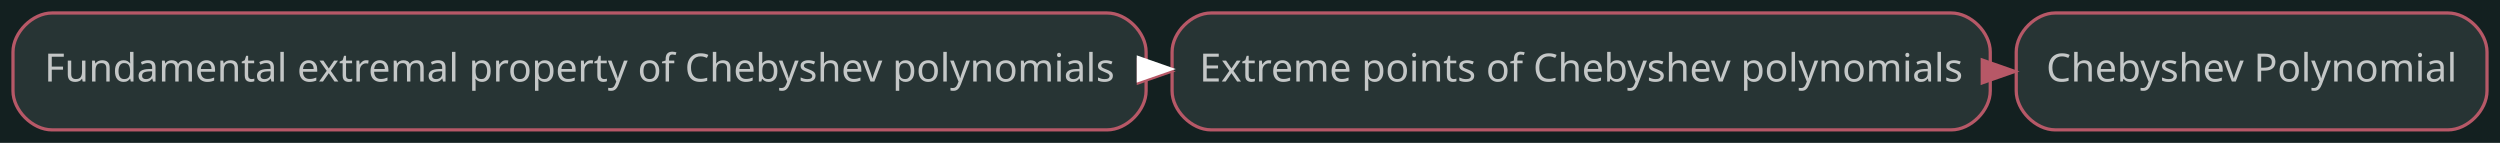
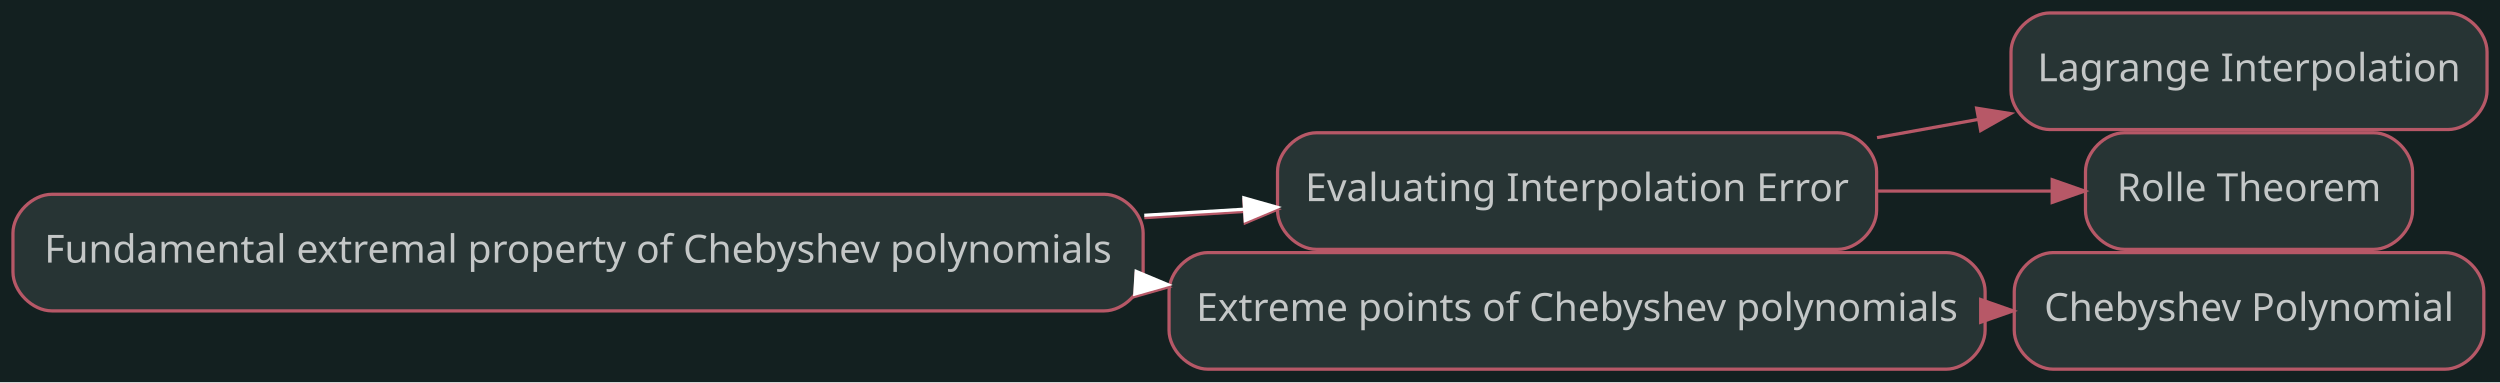
- <svg xmlns="http://www.w3.org/2000/svg" xmlns:xlink="http://www.w3.org/1999/xlink" width="770pt" height="44pt" viewBox="0.00 0.00 770.00 44.00">
-   <g id="graph0" class="graph" transform="scale(1 1) rotate(0) translate(4 40)">
-     <polygon fill="#132020" stroke="transparent" points="-4,4 -4,-40 766,-40 766,4 -4,4" />
+ <svg xmlns="http://www.w3.org/2000/svg" xmlns:xlink="http://www.w3.org/1999/xlink" width="772pt" height="118pt" viewBox="0.00 0.00 772.00 118.00">
+   <g id="graph0" class="graph" transform="scale(1 1) rotate(0) translate(4 114)">
+     <polygon fill="#132020" stroke="transparent" points="-4,4 -4,-114 768,-114 768,4 -4,4" />
    <g id="node1" class="node">
      <g id="a_node1">
        <a xlink:href="/Knowledge/Fundamental extremal property of Chebyshev polynomials.html" xlink:title="Fundamental extremal property of Chebyshev polynomials" target="_parent">
-           <path fill="#273434" stroke="#b75867" d="M337,-36C337,-36 12,-36 12,-36 6,-36 0,-30 0,-24 0,-24 0,-12 0,-12 0,-6 6,0 12,0 12,0 337,0 337,0 343,0 349,-6 349,-12 349,-12 349,-24 349,-24 349,-30 343,-36 337,-36" />
-           <text text-anchor="middle" x="174.5" y="-14.9" font-family="sans" font-size="12.00" fill="#c4c7c7">Fundamental extremal property of Chebyshev polynomials</text>
+           <path fill="#273434" stroke="#b75867" d="M337,-54C337,-54 12,-54 12,-54 6,-54 0,-48 0,-42 0,-42 0,-30 0,-30 0,-24 6,-18 12,-18 12,-18 337,-18 337,-18 343,-18 349,-24 349,-30 349,-30 349,-42 349,-42 349,-48 343,-54 337,-54" />
+           <text text-anchor="middle" x="174.5" y="-32.9" font-family="sans" font-size="12.00" fill="#c4c7c7">Fundamental extremal property of Chebyshev polynomials</text>
        </a>
      </g>
    </g>
    <g id="node2" class="node">
      <g id="a_node2">
+         <a xlink:href="/Knowledge/Evaluating Interpolation Error.html" xlink:title="Evaluating Interpolation Error" target="_parent">
+           <path fill="#273434" stroke="#b75867" d="M563.5,-73C563.5,-73 402.5,-73 402.5,-73 396.5,-73 390.5,-67 390.5,-61 390.5,-61 390.5,-49 390.5,-49 390.5,-43 396.5,-37 402.5,-37 402.5,-37 563.5,-37 563.5,-37 569.5,-37 575.5,-43 575.5,-49 575.5,-49 575.5,-61 575.5,-61 575.5,-67 569.5,-73 563.5,-73" />
+           <text text-anchor="middle" x="483" y="-51.9" font-family="sans" font-size="12.00" fill="#c4c7c7">Evaluating Interpolation Error</text>
+         </a>
+       </g>
+     </g>
+     <g id="edge1" class="edge">
+       <path fill="none" stroke="#b75867" d="M349.35,-46.78C359.78,-47.42 370.08,-48.06 380.05,-48.68" />
+       <polygon fill="#b75867" stroke="#b75867" points="380.11,-52.19 390.31,-49.32 380.55,-45.2 380.11,-52.19" />
+     </g>
+     <g id="node3" class="node">
+       <g id="a_node3">
        <a xlink:href="/Knowledge/Extreme points of Chebyshev polynomials.html" xlink:title="Extreme points of Chebyshev polynomials" target="_parent">
          <path fill="#273434" stroke="#b75867" d="M597,-36C597,-36 369,-36 369,-36 363,-36 357,-30 357,-24 357,-24 357,-12 357,-12 357,-6 363,0 369,0 369,0 597,0 597,0 603,0 609,-6 609,-12 609,-12 609,-24 609,-24 609,-30 603,-36 597,-36" />
          <text text-anchor="middle" x="483" y="-14.9" font-family="sans" font-size="12.00" fill="#c4c7c7">Extreme points of Chebyshev polynomials</text>
        </a>
      </g>
    </g>
-     <g id="edge1" class="edge">
-       <path fill="none" stroke="#b75867" d="M349.35,-18C349.5,-18 349.65,-18 349.8,-18" />
-       <polygon fill="#b75867" stroke="#b75867" points="346.62,-21.5 356.62,-18 346.62,-14.5 346.62,-21.5" />
+     <g id="edge2" class="edge">
+       <path fill="none" stroke="#b75867" d="M349.35,-25.79C349.5,-25.78 349.65,-25.77 349.8,-25.76" />
+       <polygon fill="#b75867" stroke="#b75867" points="346.84,-29.44 356.62,-25.36 346.43,-22.46 346.84,-29.44" />
    </g>
-     <g id="edge3" class="edge">
-       <path fill="none" stroke="#ffffff" d="M349.8,-18.74C349.65,-18.74 349.5,-18.74 349.35,-18.74" />
-       <polygon fill="#ffffff" stroke="#ffffff" points="346.62,-22.25 356.62,-18.74 346.62,-15.25 346.62,-22.25" />
+     <g id="edge5" class="edge">
+       <path fill="none" stroke="#ffffff" d="M380.05,-49.39C370.08,-48.79 359.78,-48.16 349.35,-47.52" />
+       <polygon fill="#ffffff" stroke="#ffffff" points="380.12,-52.9 390.31,-50.01 380.54,-45.91 380.12,-52.9" />
    </g>
-     <g id="node3" class="node">
-       <g id="a_node3">
-         <a xlink:href="/Knowledge/Chebyshev Polynomial.html" xlink:title="Chebyshev Polynomial" target="_parent">
-           <path fill="#273434" stroke="#b75867" d="M750,-36C750,-36 629,-36 629,-36 623,-36 617,-30 617,-24 617,-24 617,-12 617,-12 617,-6 623,0 629,0 629,0 750,0 750,0 756,0 762,-6 762,-12 762,-12 762,-24 762,-24 762,-30 756,-36 750,-36" />
-           <text text-anchor="middle" x="689.5" y="-14.9" font-family="sans" font-size="12.00" fill="#c4c7c7">Chebyshev Polynomial</text>
+     <g id="node4" class="node">
+       <g id="a_node4">
+         <a xlink:href="/Knowledge/Lagrange Interpolation.html" xlink:title="Lagrange Interpolation" target="_parent">
+           <path fill="#273434" stroke="#b75867" d="M752,-110C752,-110 629,-110 629,-110 623,-110 617,-104 617,-98 617,-98 617,-86 617,-86 617,-80 623,-74 629,-74 629,-74 752,-74 752,-74 758,-74 764,-80 764,-86 764,-86 764,-98 764,-98 764,-104 758,-110 752,-110" />
+           <text text-anchor="middle" x="690.5" y="-88.9" font-family="sans" font-size="12.00" fill="#c4c7c7">Lagrange Interpolation</text>
        </a>
      </g>
    </g>
-     <g id="edge2" class="edge">
-       <path fill="none" stroke="#b75867" d="M609.14,-18C609.3,-18 609.45,-18 609.61,-18" />
-       <polygon fill="#b75867" stroke="#b75867" points="606.54,-21.5 616.54,-18 606.54,-14.5 606.54,-21.5" />
+     <g id="edge3" class="edge">
+       <path fill="none" stroke="#b75867" d="M575.63,-71.5C585.99,-73.36 596.49,-75.25 606.73,-77.1" />
+       <polygon fill="#b75867" stroke="#b75867" points="606.39,-80.59 616.85,-78.92 607.63,-73.7 606.39,-80.59" />
+     </g>
+     <g id="node5" class="node">
+       <g id="a_node5">
+         <a xlink:href="/Knowledge/Rolle Theorem.html" xlink:title="Rolle Theorem" target="_parent">
+           <path fill="#273434" stroke="#b75867" d="M729,-73C729,-73 652,-73 652,-73 646,-73 640,-67 640,-61 640,-61 640,-49 640,-49 640,-43 646,-37 652,-37 652,-37 729,-37 729,-37 735,-37 741,-43 741,-49 741,-49 741,-61 741,-61 741,-67 735,-73 729,-73" />
+           <text text-anchor="middle" x="690.5" y="-51.9" font-family="sans" font-size="12.00" fill="#c4c7c7">Rolle Theorem</text>
+         </a>
+       </g>
+     </g>
+     <g id="edge4" class="edge">
+       <path fill="none" stroke="#b75867" d="M575.63,-55C593.89,-55 612.62,-55 629.49,-55" />
+       <polygon fill="#b75867" stroke="#b75867" points="629.72,-58.5 639.72,-55 629.72,-51.5 629.72,-58.5" />
+     </g>
+     <g id="edge7" class="edge">
+       <path fill="none" stroke="#ffffff" d="M349.8,-26.51C349.65,-26.52 349.5,-26.53 349.35,-26.53" />
+       <polygon fill="#ffffff" stroke="#ffffff" points="346.85,-30.19 356.62,-26.1 346.43,-23.2 346.85,-30.19" />
+     </g>
+     <g id="node6" class="node">
+       <g id="a_node6">
+         <a xlink:href="/Knowledge/Chebyshev Polynomial.html" xlink:title="Chebyshev Polynomial" target="_parent">
+           <path fill="#273434" stroke="#b75867" d="M751,-36C751,-36 630,-36 630,-36 624,-36 618,-30 618,-24 618,-24 618,-12 618,-12 618,-6 624,0 630,0 630,0 751,0 751,0 757,0 763,-6 763,-12 763,-12 763,-24 763,-24 763,-30 757,-36 751,-36" />
+           <text text-anchor="middle" x="690.5" y="-14.9" font-family="sans" font-size="12.00" fill="#c4c7c7">Chebyshev Polynomial</text>
+         </a>
+       </g>
+     </g>
+     <g id="edge6" class="edge">
+       <path fill="none" stroke="#b75867" d="M609.17,-18C609.25,-18 609.34,-18 609.43,-18" />
+       <polygon fill="#b75867" stroke="#b75867" points="607.63,-21.5 617.63,-18 607.63,-14.5 607.63,-21.5" />
    </g>
  </g>
</svg>
